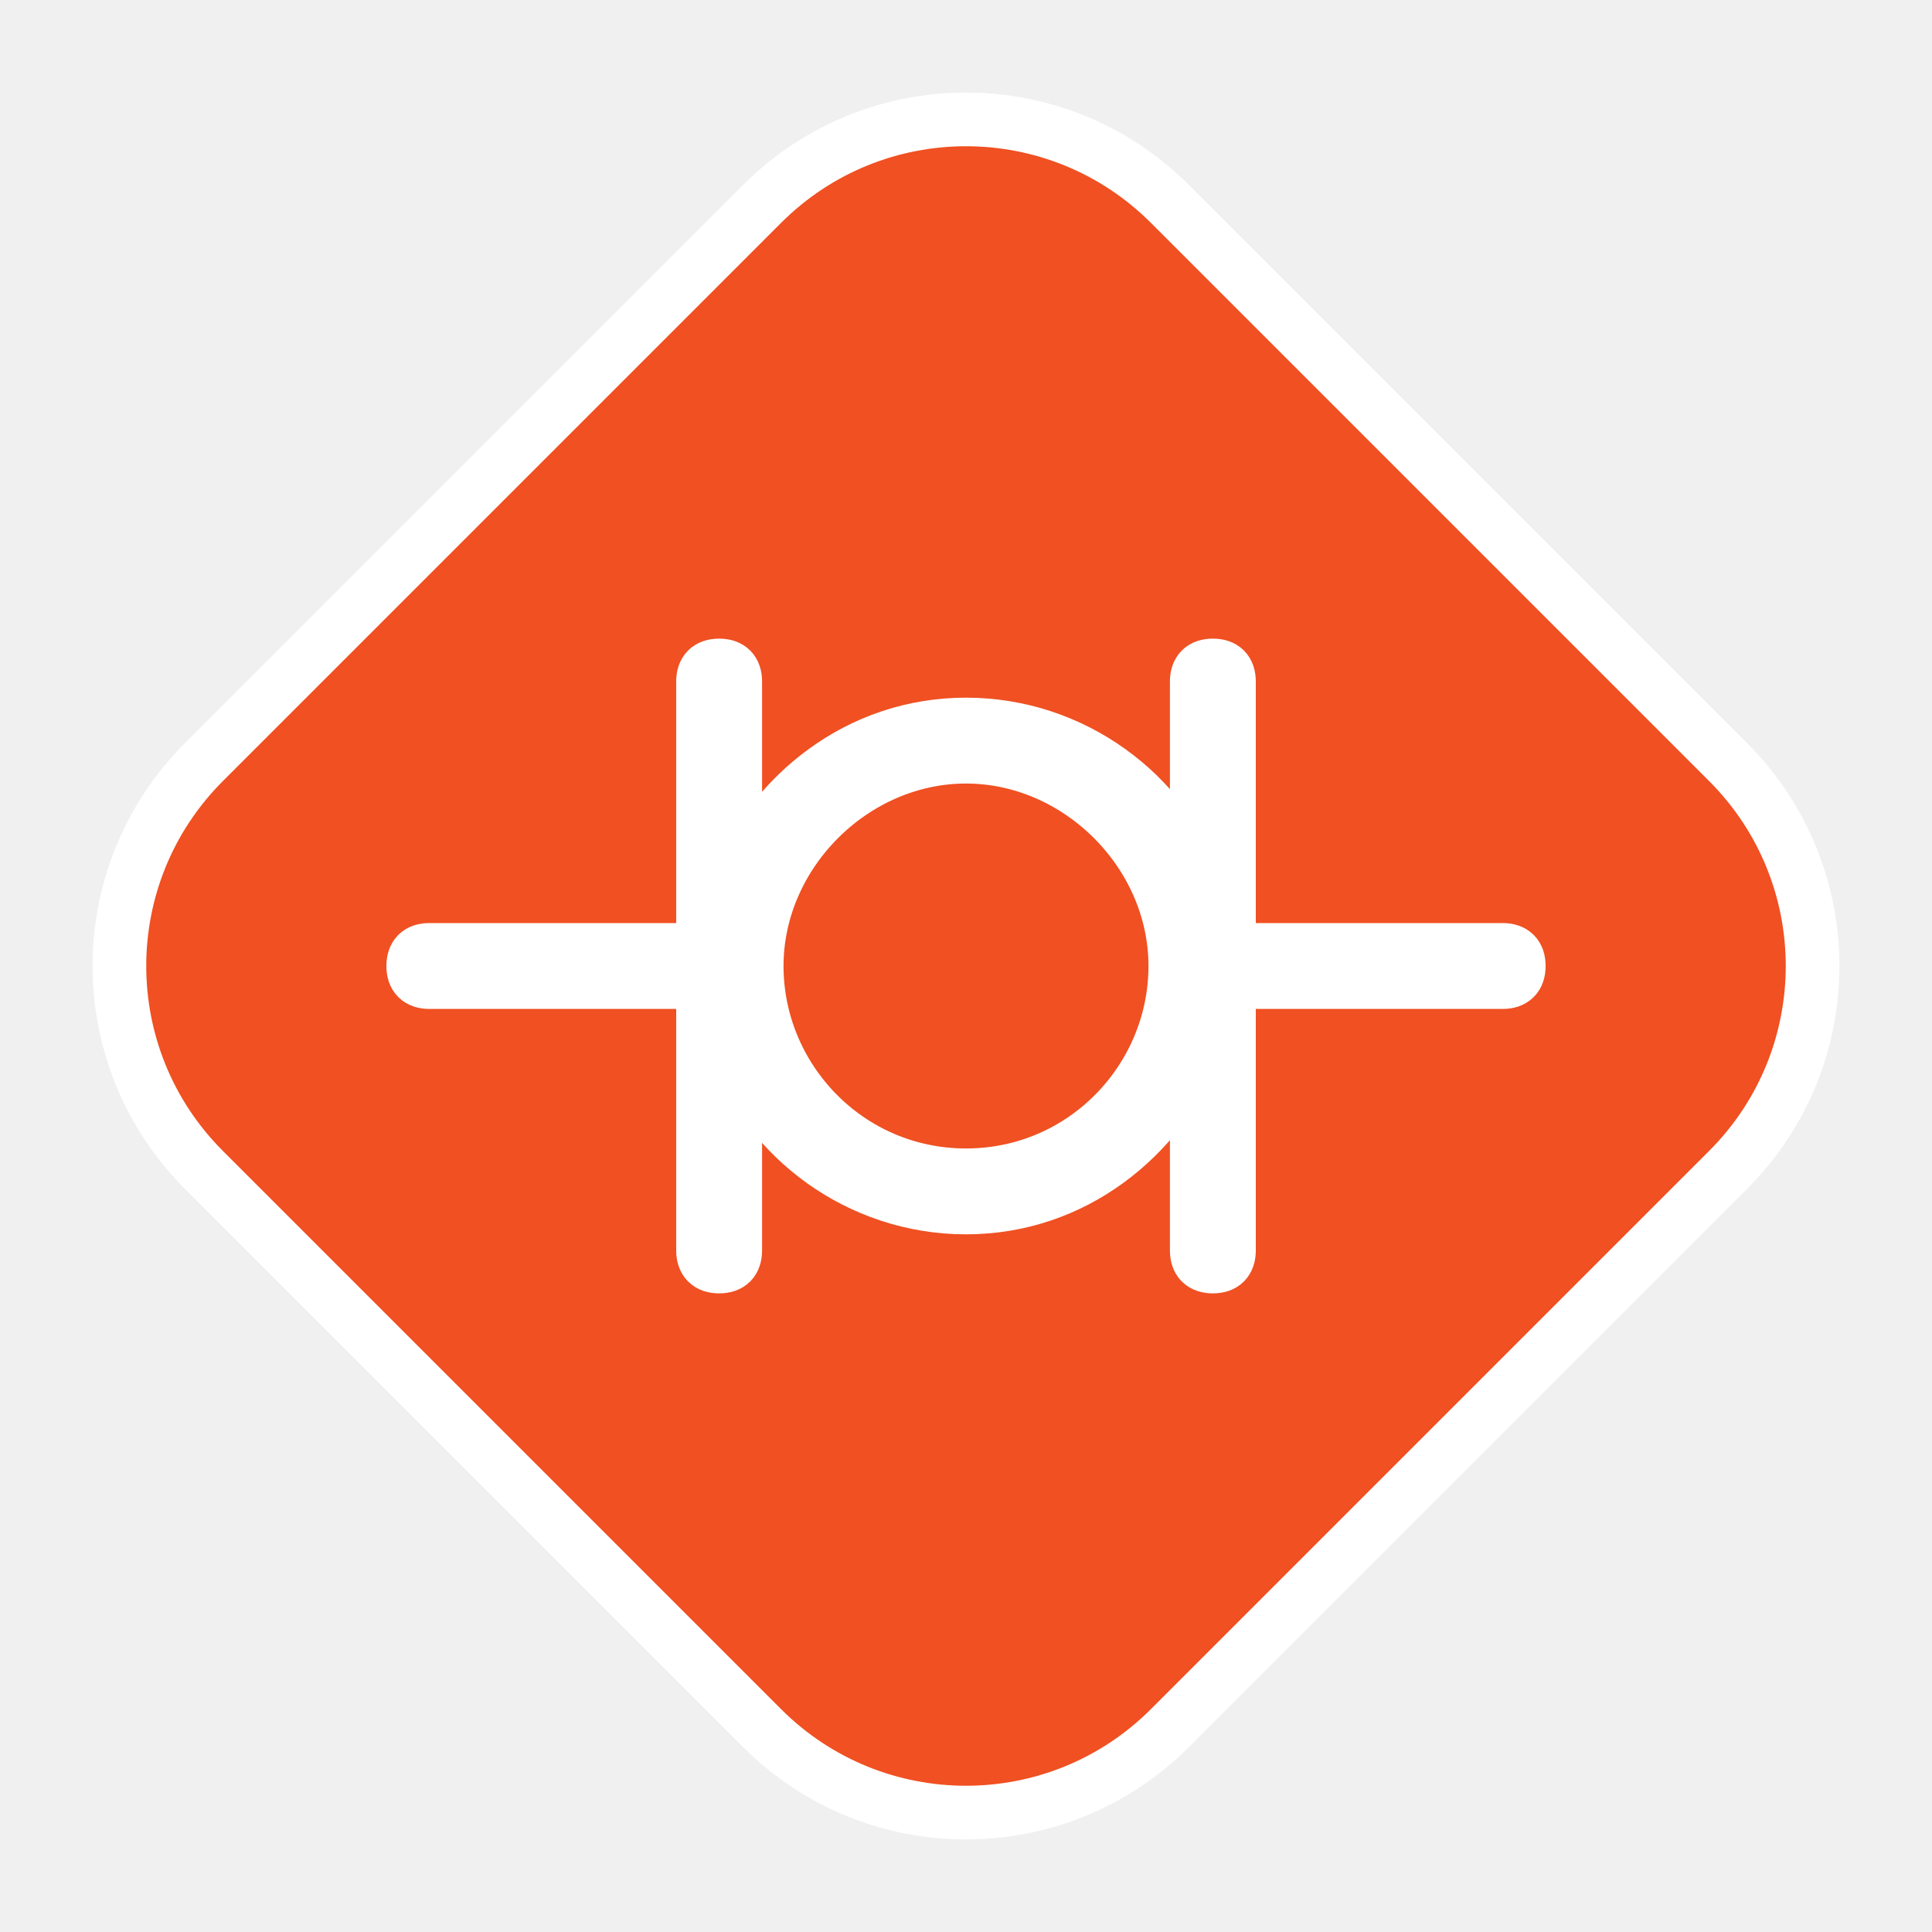
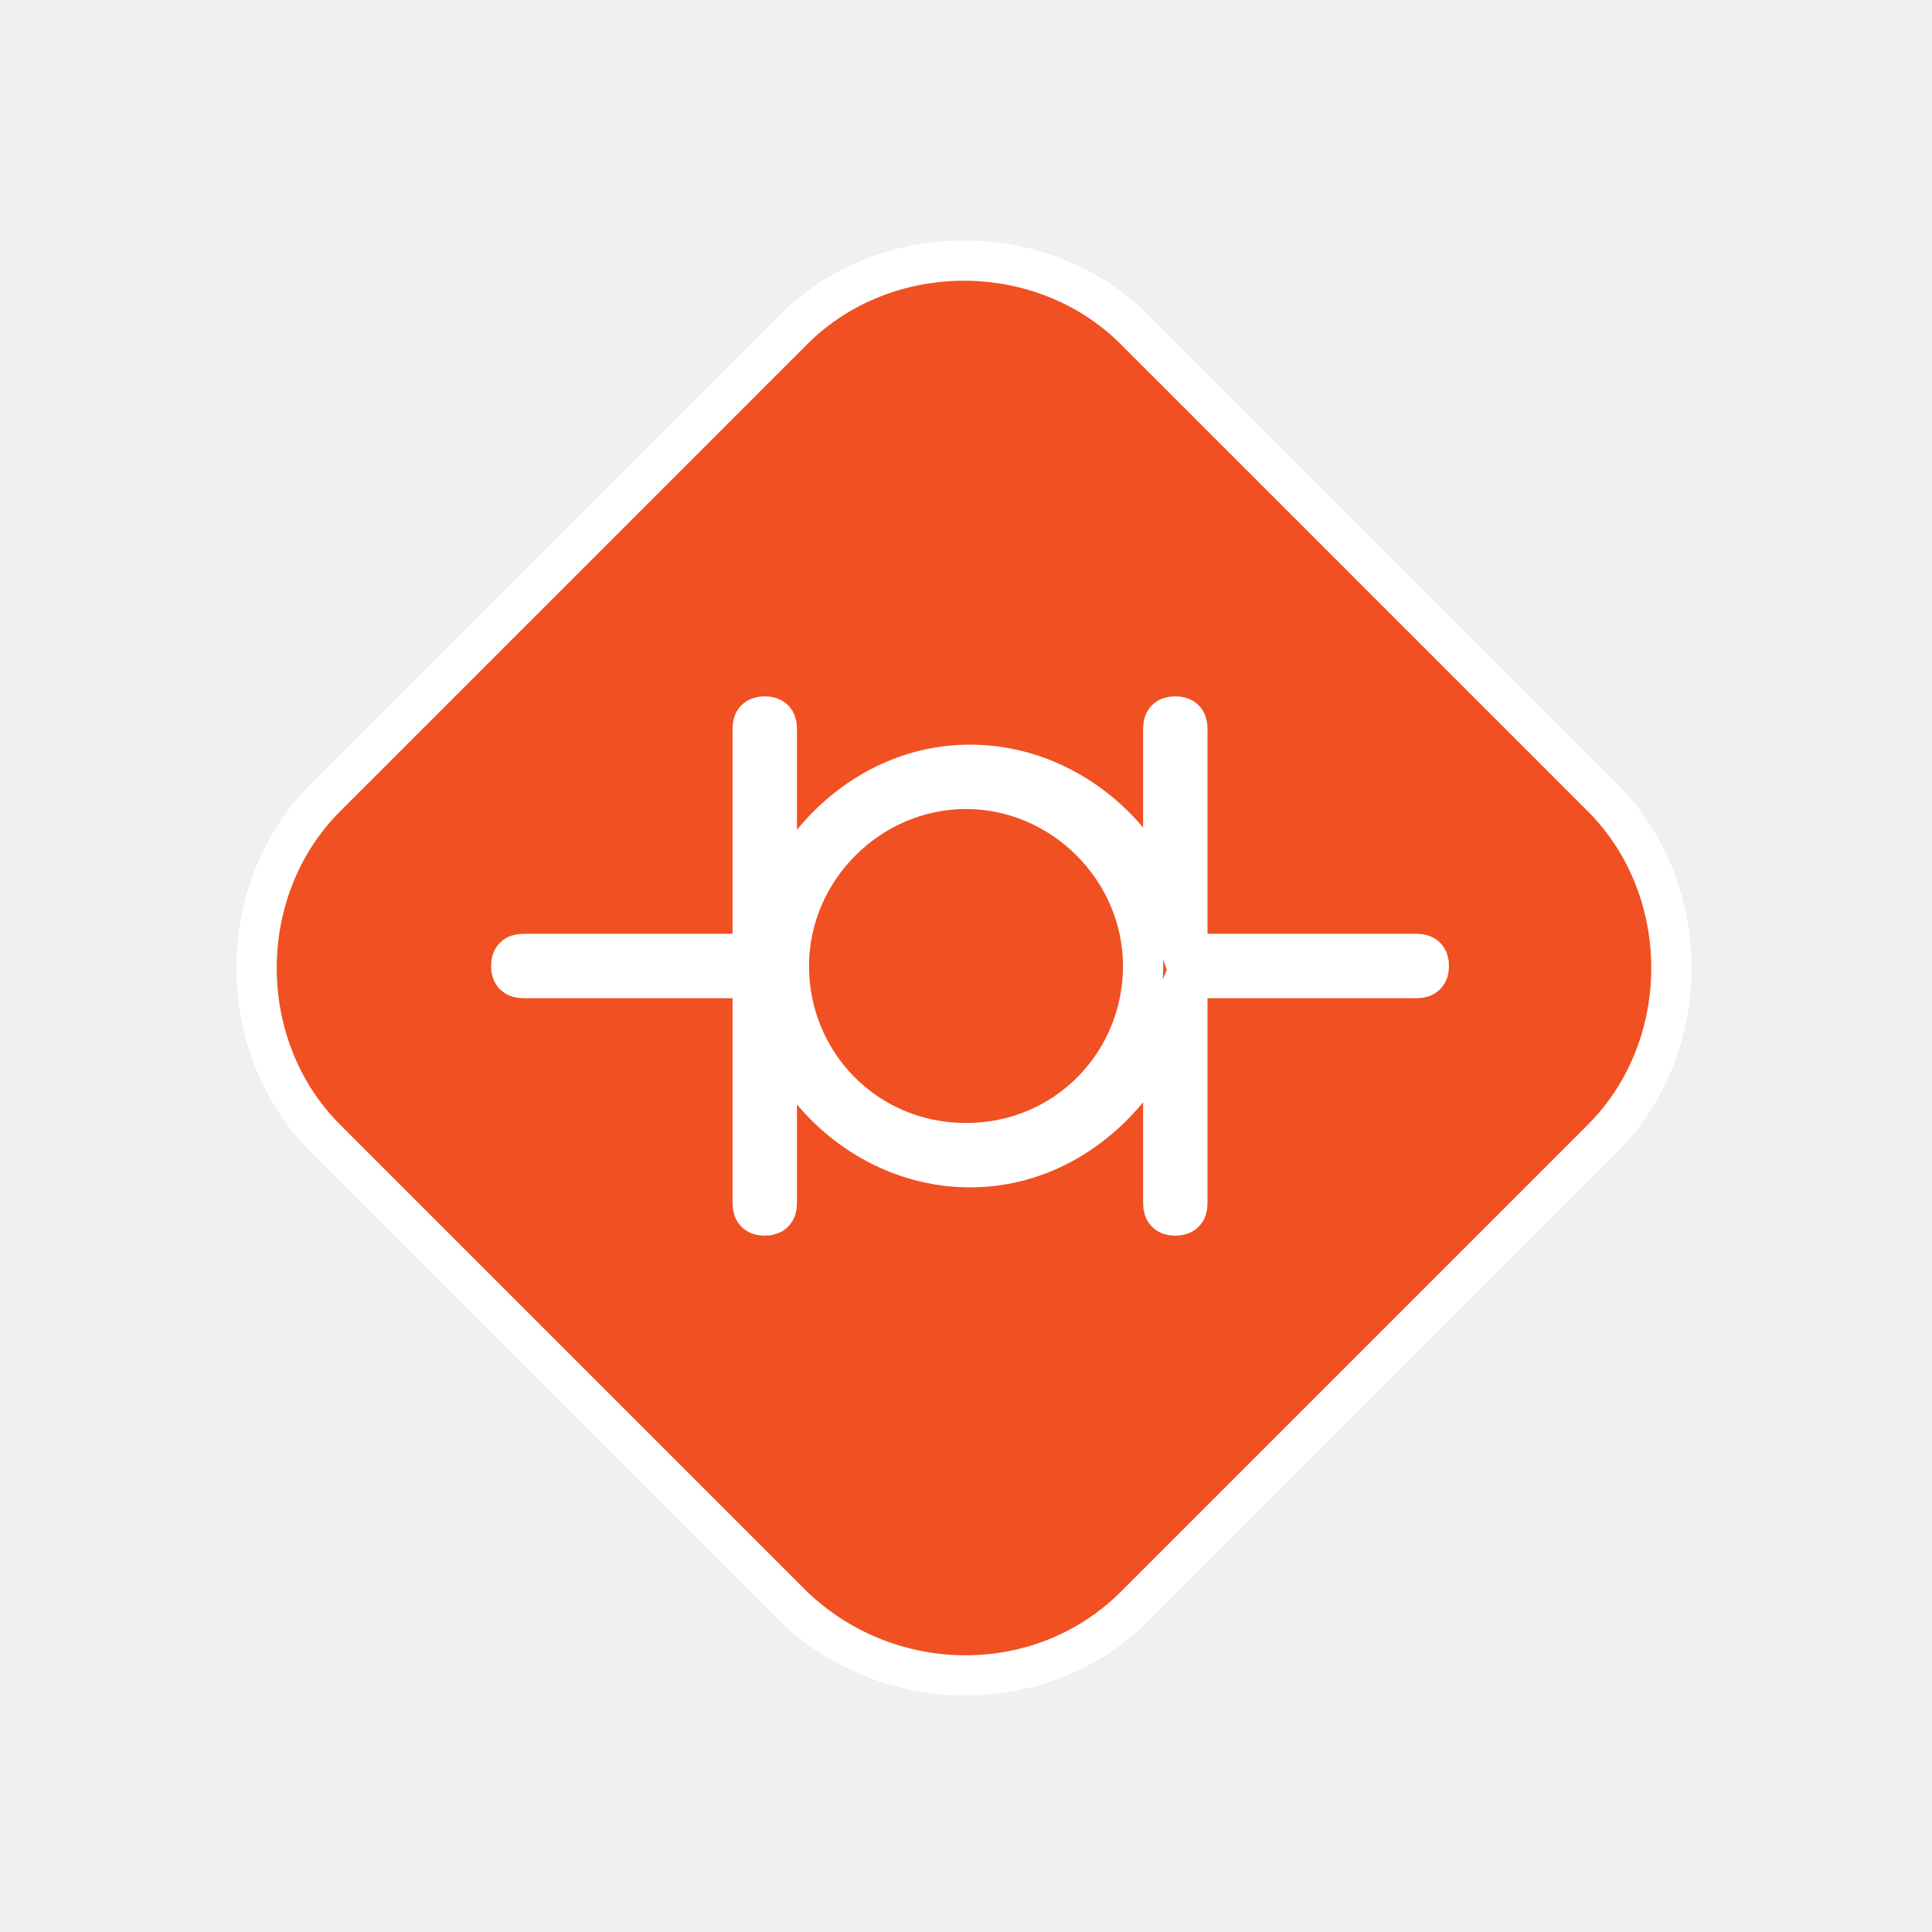
- <svg xmlns="http://www.w3.org/2000/svg" version="1.0" id="Layer_1" x="0px" y="0px" width="36px" height="36px" viewBox="-27.5 7.5 36 36" enable-background="new -27.5 7.5 36 36" xml:space="preserve">
-   <path fill="#F05022" stroke="#FFFFFF" stroke-miterlimit="10" d="M-13.3,39.7l-10.4-10.4c-2.1-2.1-2.1-5.5,0-7.6l10.4-10.4  c2.1-2.1,5.5-2.1,7.6,0L4.7,21.7c2.1,2.1,2.1,5.5,0,7.6L-5.7,39.7C-7.8,41.8-11.2,41.8-13.3,39.7z" />
-   <path fill="#707070" stroke="#FFFFFF" stroke-miterlimit="10" d="M-9.7,35.2" />
-   <path fill="none" stroke="#FFFFFF" stroke-miterlimit="10" d="M0.5,25.2h-5.1v-5c0-0.2-0.1-0.3-0.3-0.3s-0.3,0.1-0.3,0.3v3.8  c-0.6-1.7-2.3-3-4.3-3s-3.6,1.3-4.3,3v-3.8c0-0.2-0.1-0.3-0.3-0.3s-0.3,0.1-0.3,0.3v5h-5.1c-0.2,0-0.3,0.1-0.3,0.3s0.1,0.3,0.3,0.3  h5.1v5c0,0.2,0.1,0.3,0.3,0.3s0.3-0.1,0.3-0.3v-3.8c0.6,1.7,2.3,3,4.3,3s3.6-1.3,4.3-3v3.8c0,0.2,0.1,0.3,0.3,0.3s0.3-0.1,0.3-0.3  v-5h5.1c0.2,0,0.3-0.1,0.3-0.3S0.7,25.2,0.5,25.2z M-9.5,29.4c-2.2,0-3.9-1.8-3.9-3.9s1.8-3.9,3.9-3.9s3.9,1.8,3.9,3.9  S-7.3,29.4-9.5,29.4z" />
+ <svg xmlns="http://www.w3.org/2000/svg" version="1.1" id="Layer_1" x="0px" y="0px" viewBox="-281 373 48 48" style="enable-background:new -281 373 48 48;" xml:space="preserve">
+   <style type="text/css">
+ 	.st0{fill:#F05022;stroke:#FFFFFF;stroke-miterlimit:10;}
+ 	.st1{fill:#707070;stroke:#FFFFFF;stroke-miterlimit:10;}
+ 	.st2{fill:none;stroke:#FFFFFF;stroke-miterlimit:10;}
+ </style>
+   <path class="st0" d="M-261.3,412.9l-11.6-11.6c-2.3-2.3-2.3-6.2,0-8.5l11.6-11.6c2.3-2.3,6.2-2.3,8.5,0l11.6,11.6  c2.3,2.3,2.3,6.2,0,8.5l-11.6,11.6C-255.1,415.2-258.9,415.2-261.3,412.9z" />
+   <path class="st1" d="M-257,397" />
+   <path class="st2" d="M-245.8,396.7h-5.7v-5.6c0-0.2-0.1-0.3-0.3-0.3c-0.2,0-0.3,0.1-0.3,0.3v4.3c-0.7-1.9-2.6-3.4-4.8-3.4  s-4,1.5-4.8,3.4v-4.3c0-0.2-0.1-0.3-0.3-0.3c-0.2,0-0.3,0.1-0.3,0.3v5.6h-5.7c-0.2,0-0.3,0.1-0.3,0.3s0.1,0.3,0.3,0.3h5.7v5.6  c0,0.2,0.1,0.3,0.3,0.3c0.2,0,0.3-0.1,0.3-0.3v-4.3c0.7,1.9,2.6,3.4,4.8,3.4s4-1.5,4.8-3.4v4.3c0,0.2,0.1,0.3,0.3,0.3  c0.2,0,0.3-0.1,0.3-0.3v-5.6h5.7c0.2,0,0.3-0.1,0.3-0.3S-245.6,396.7-245.8,396.7z M-257,401.4c-2.5,0-4.4-2-4.4-4.4s2-4.4,4.4-4.4  s4.4,2,4.4,4.4S-254.5,401.4-257,401.4z" />
</svg>
